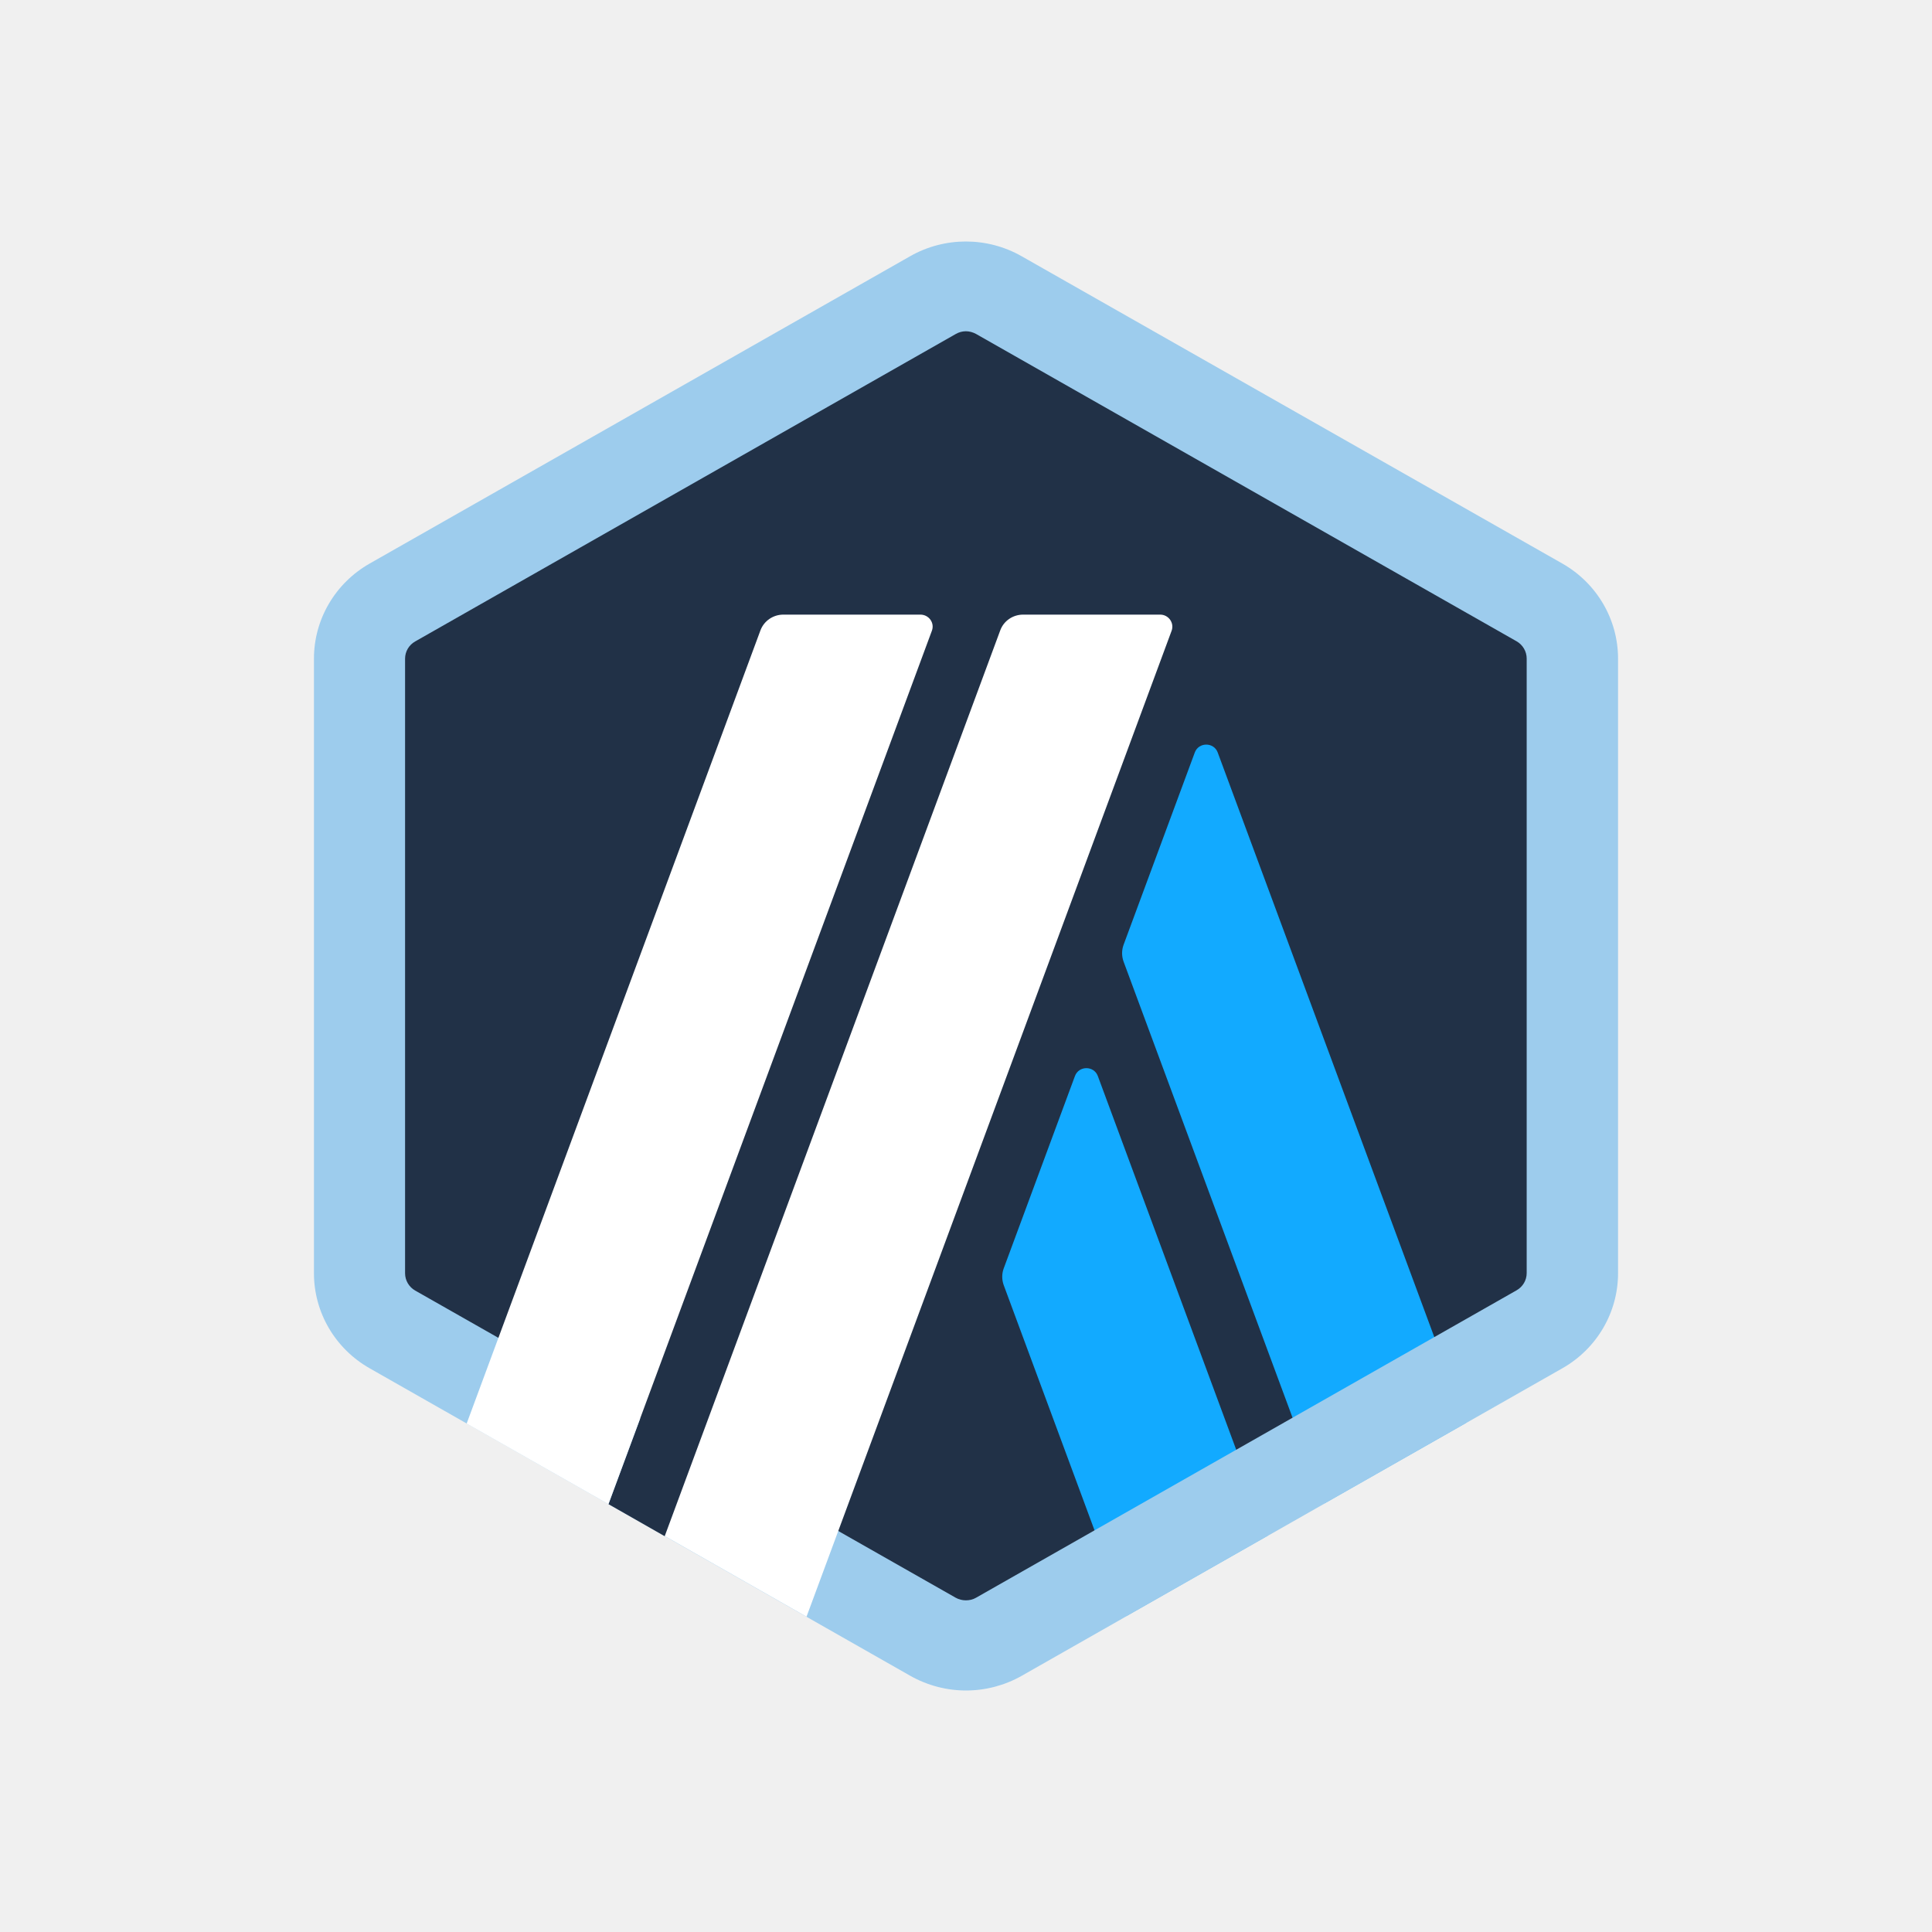
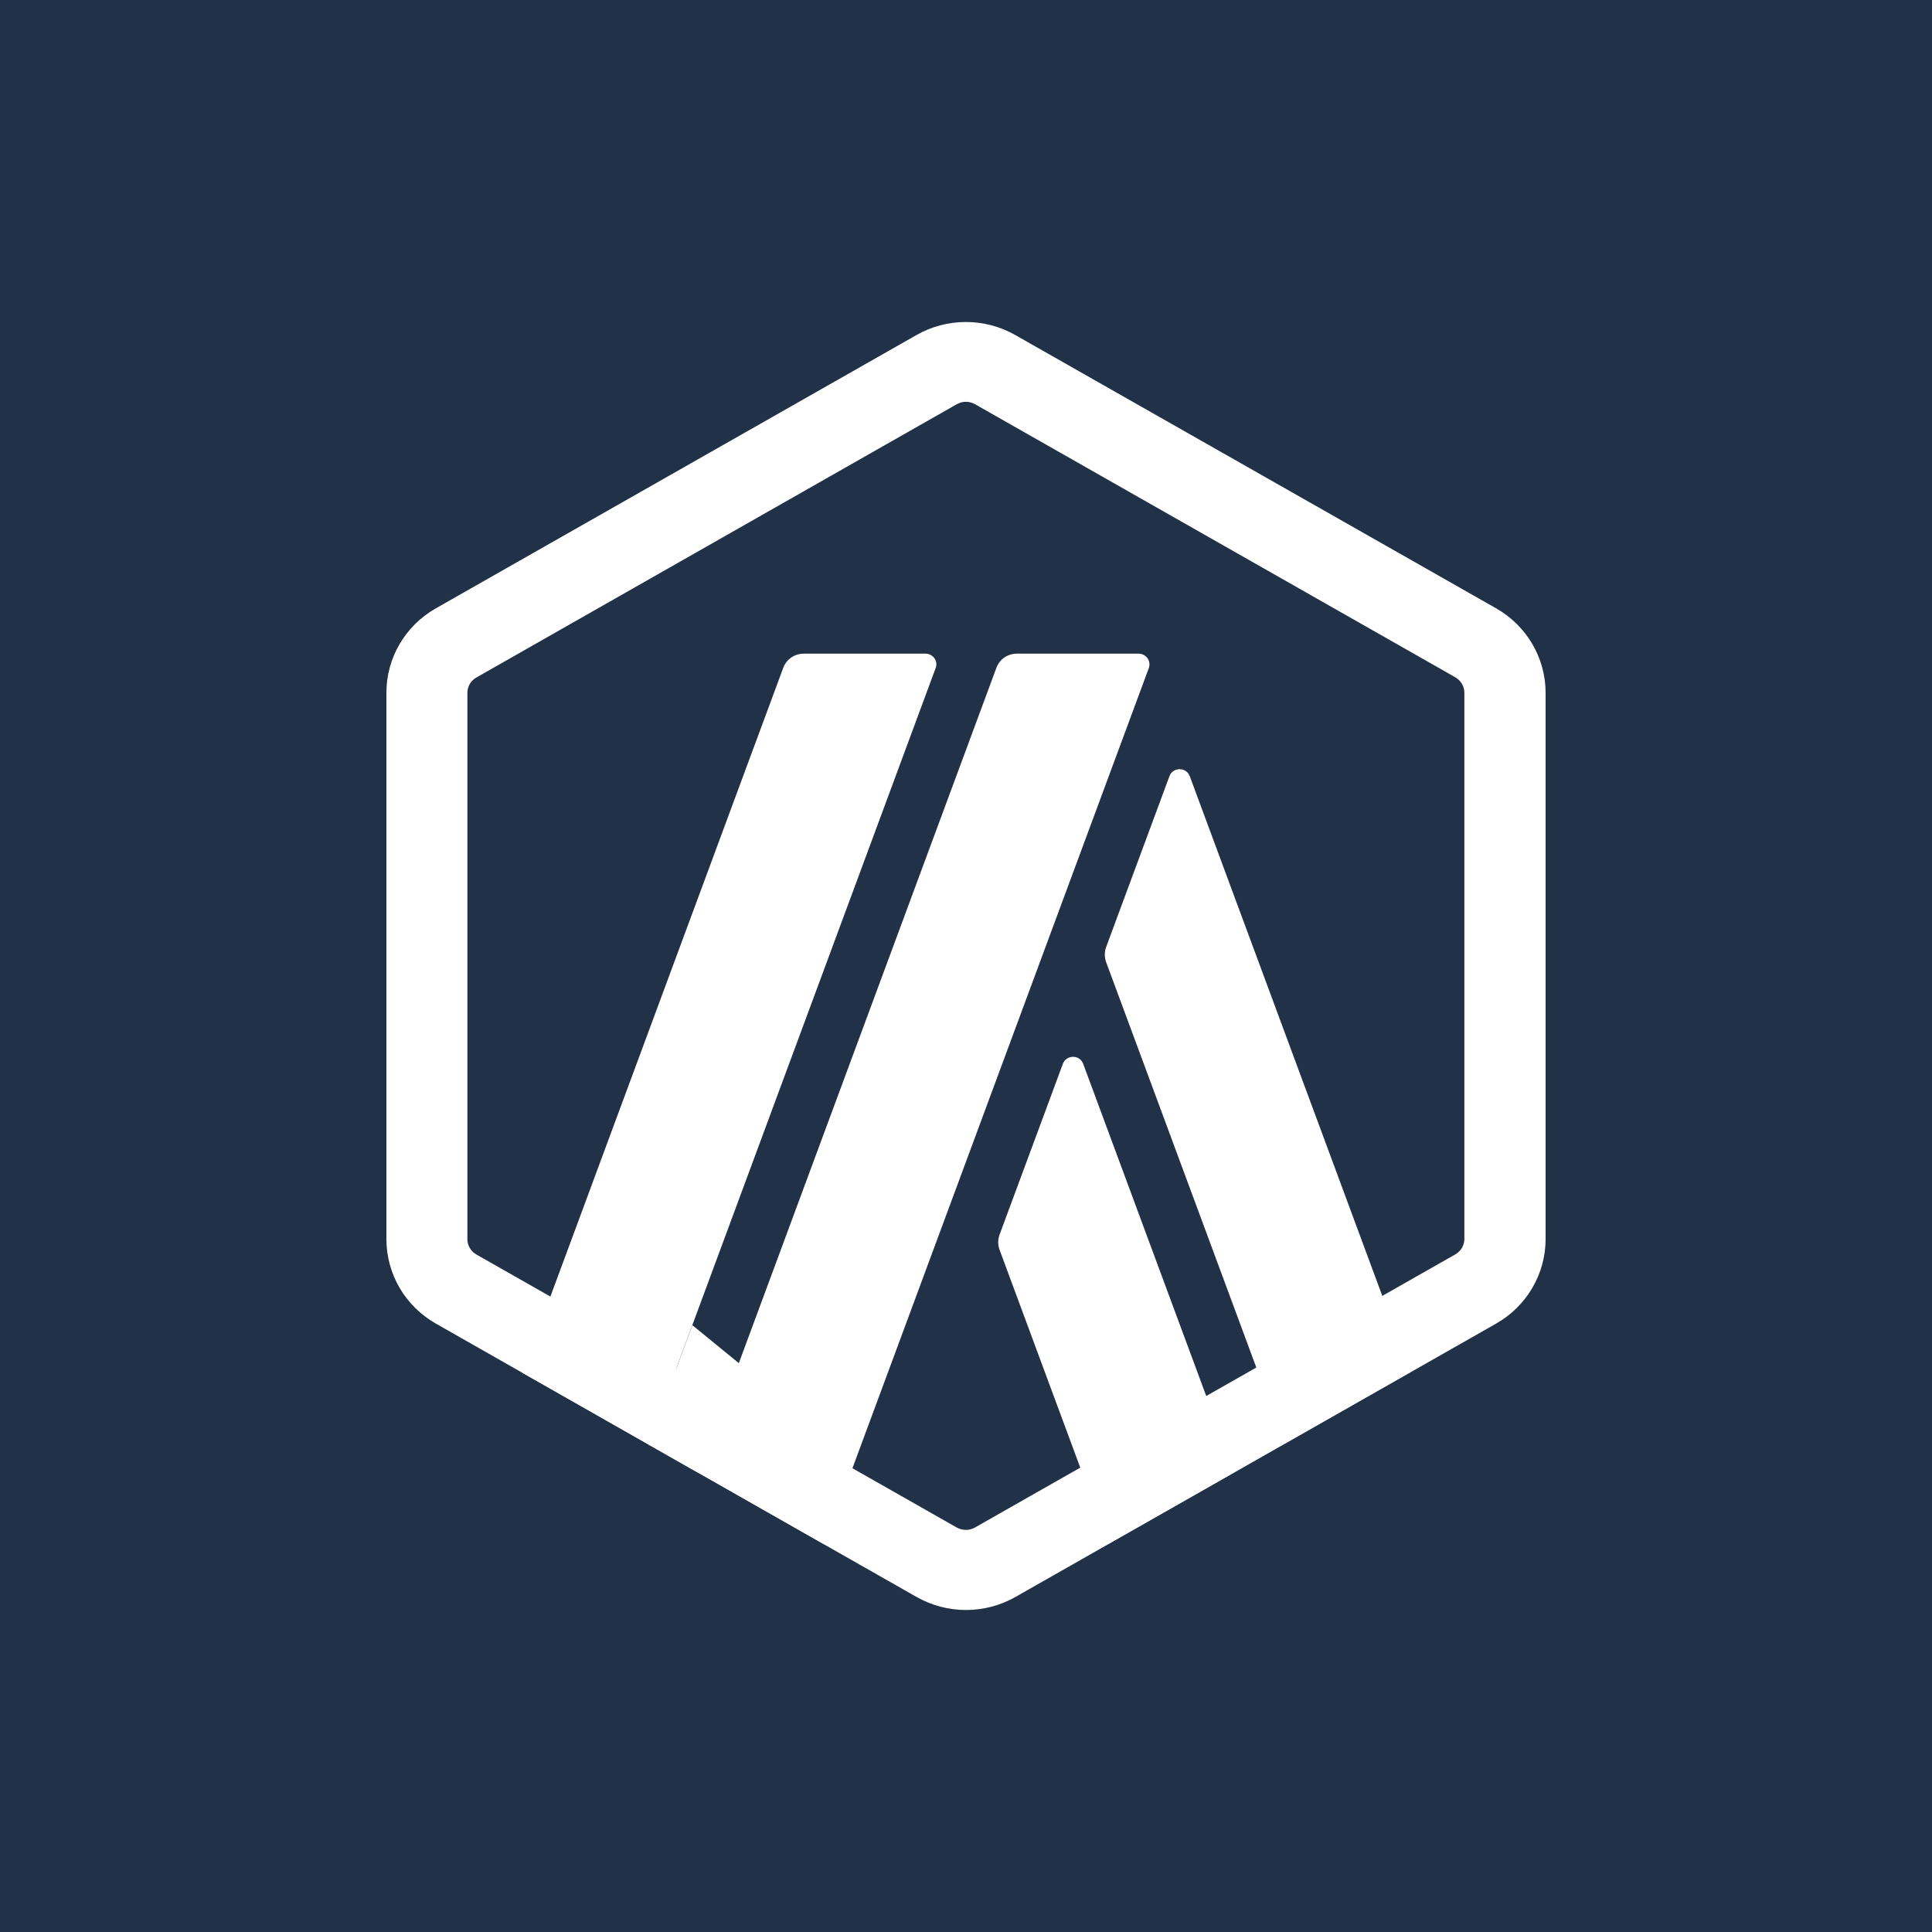
<svg xmlns="http://www.w3.org/2000/svg" width="24" height="24" viewBox="0 0 24 24" fill="none">
-   <path d="M4.515 8.471V15.527C4.515 15.978 4.76 16.394 5.156 16.619L11.36 20.148C11.756 20.372 12.243 20.372 12.639 20.148L18.843 16.619C19.239 16.394 19.484 15.978 19.484 15.527V8.471C19.484 8.021 19.239 7.604 18.843 7.38L12.639 3.851C12.243 3.626 11.756 3.626 11.36 3.851L5.154 7.38C4.758 7.604 4.515 8.021 4.515 8.471Z" fill="#213147" />
-   <path d="M13.353 13.368L12.468 15.758C12.444 15.824 12.444 15.896 12.468 15.963L13.991 20.075L15.751 19.074L13.638 13.368C13.59 13.236 13.401 13.236 13.353 13.368Z" fill="#12AAFF" />
-   <path d="M15.127 9.348C15.079 9.217 14.89 9.217 14.842 9.348L13.957 11.738C13.933 11.805 13.933 11.877 13.957 11.944L16.451 18.676L18.212 17.675L15.127 9.348Z" fill="#12AAFF" />
-   <path d="M11.998 4.115C12.042 4.115 12.085 4.127 12.124 4.148L18.839 7.966C18.917 8.01 18.965 8.093 18.965 8.18V15.815C18.965 15.904 18.917 15.985 18.839 16.029L12.124 19.848C12.087 19.87 12.042 19.88 11.998 19.88C11.955 19.88 11.911 19.869 11.873 19.848L5.158 16.032C5.08 15.988 5.032 15.905 5.032 15.818V8.182C5.032 8.093 5.08 8.012 5.158 7.968L11.873 4.149C11.911 4.127 11.955 4.115 11.998 4.115ZM11.998 3C11.76 3 11.52 3.061 11.306 3.183L4.593 7C4.164 7.244 3.9 7.694 3.9 8.182V15.817C3.9 16.304 4.164 16.755 4.593 16.998L11.307 20.817C11.521 20.938 11.76 21 12 21C12.238 21 12.478 20.939 12.693 20.817L19.407 16.998C19.836 16.755 20.1 16.304 20.1 15.817V8.182C20.1 7.694 19.836 7.244 19.407 7L12.691 3.183C12.477 3.061 12.237 3 11.998 3Z" fill="#9DCCED" />
-   <path d="M7.559 18.685L8.176 17.019L9.42 18.037L8.257 19.083L7.559 18.685Z" fill="#213147" />
-   <path d="M11.433 7.635H9.731C9.604 7.635 9.49 7.713 9.446 7.832L5.797 17.684L7.558 18.685L11.576 7.836C11.613 7.739 11.54 7.635 11.433 7.635Z" fill="white" />
-   <path d="M14.412 7.635H12.71C12.582 7.635 12.468 7.713 12.425 7.832L8.258 19.081L10.019 20.083L14.554 7.836C14.59 7.739 14.517 7.635 14.412 7.635Z" fill="white" />
+   <g clip-path="url(#clip0_328_57602)">
+     <path d="M24 0H0V24H24V0Z" fill="#213147" />
+     <path d="M13.203 13.216L12.416 15.34C12.395 15.399 12.395 15.464 12.416 15.523L13.77 19.178L15.335 18.288L13.456 13.216C13.414 13.099 13.246 13.099 13.203 13.216Z" fill="white" />
+     <path d="M14.78 9.643C14.737 9.526 14.569 9.526 14.527 9.643L13.74 11.767C13.719 11.826 13.719 11.891 13.74 11.95L15.957 17.934L17.522 17.044L14.78 9.643Z" fill="white" />
+     <path d="M11.998 4.991C12.037 4.991 12.076 5.002 12.11 5.02L18.079 8.414C18.148 8.454 18.191 8.527 18.191 8.605V15.391C18.191 15.47 18.148 15.542 18.079 15.582L12.11 18.976C12.077 18.995 12.037 19.005 11.998 19.005C11.96 19.005 11.921 18.994 11.886 18.976L5.918 15.584C5.849 15.545 5.806 15.472 5.806 15.394V8.606C5.806 8.527 5.849 8.455 5.918 8.416L11.886 5.021C11.921 5.002 11.96 4.991 11.998 4.991ZM11.998 4C11.787 4 11.573 4.054 11.383 4.163L5.416 7.556C5.034 7.772 4.8 8.173 4.8 8.606V15.393C4.8 15.826 5.034 16.227 5.416 16.443L11.384 19.837C11.575 19.945 11.787 20 12 20C12.212 20 12.425 19.946 12.616 19.837L18.584 16.443C18.965 16.227 19.2 15.826 19.2 15.393V8.606C19.2 8.173 18.965 7.772 18.584 7.556L12.614 4.163C12.424 4.054 12.21 4 11.998 4Z" fill="white" />
+     <path d="M8.052 17.943L8.601 16.462L9.707 17.366L8.673 18.296L8.052 17.943Z" fill="white" />
+     <path d="M11.496 8.12H9.984C9.87 8.12 9.769 8.19 9.73 8.295L6.487 17.052L8.052 17.942L11.623 8.299C11.656 8.212 11.591 8.12 11.496 8.12Z" fill="white" />
+     <path d="M14.144 8.12H12.631C12.518 8.12 12.416 8.19 12.378 8.295L8.674 18.294L10.239 19.185L14.271 8.299C14.303 8.212 14.237 8.12 14.144 8.12Z" fill="white" />
+   </g>
+   <defs>
+     <clipPath id="clip0_328_57602">
+       <rect width="24" height="24" fill="white" />
+     </clipPath>
+   </defs>
</svg>
